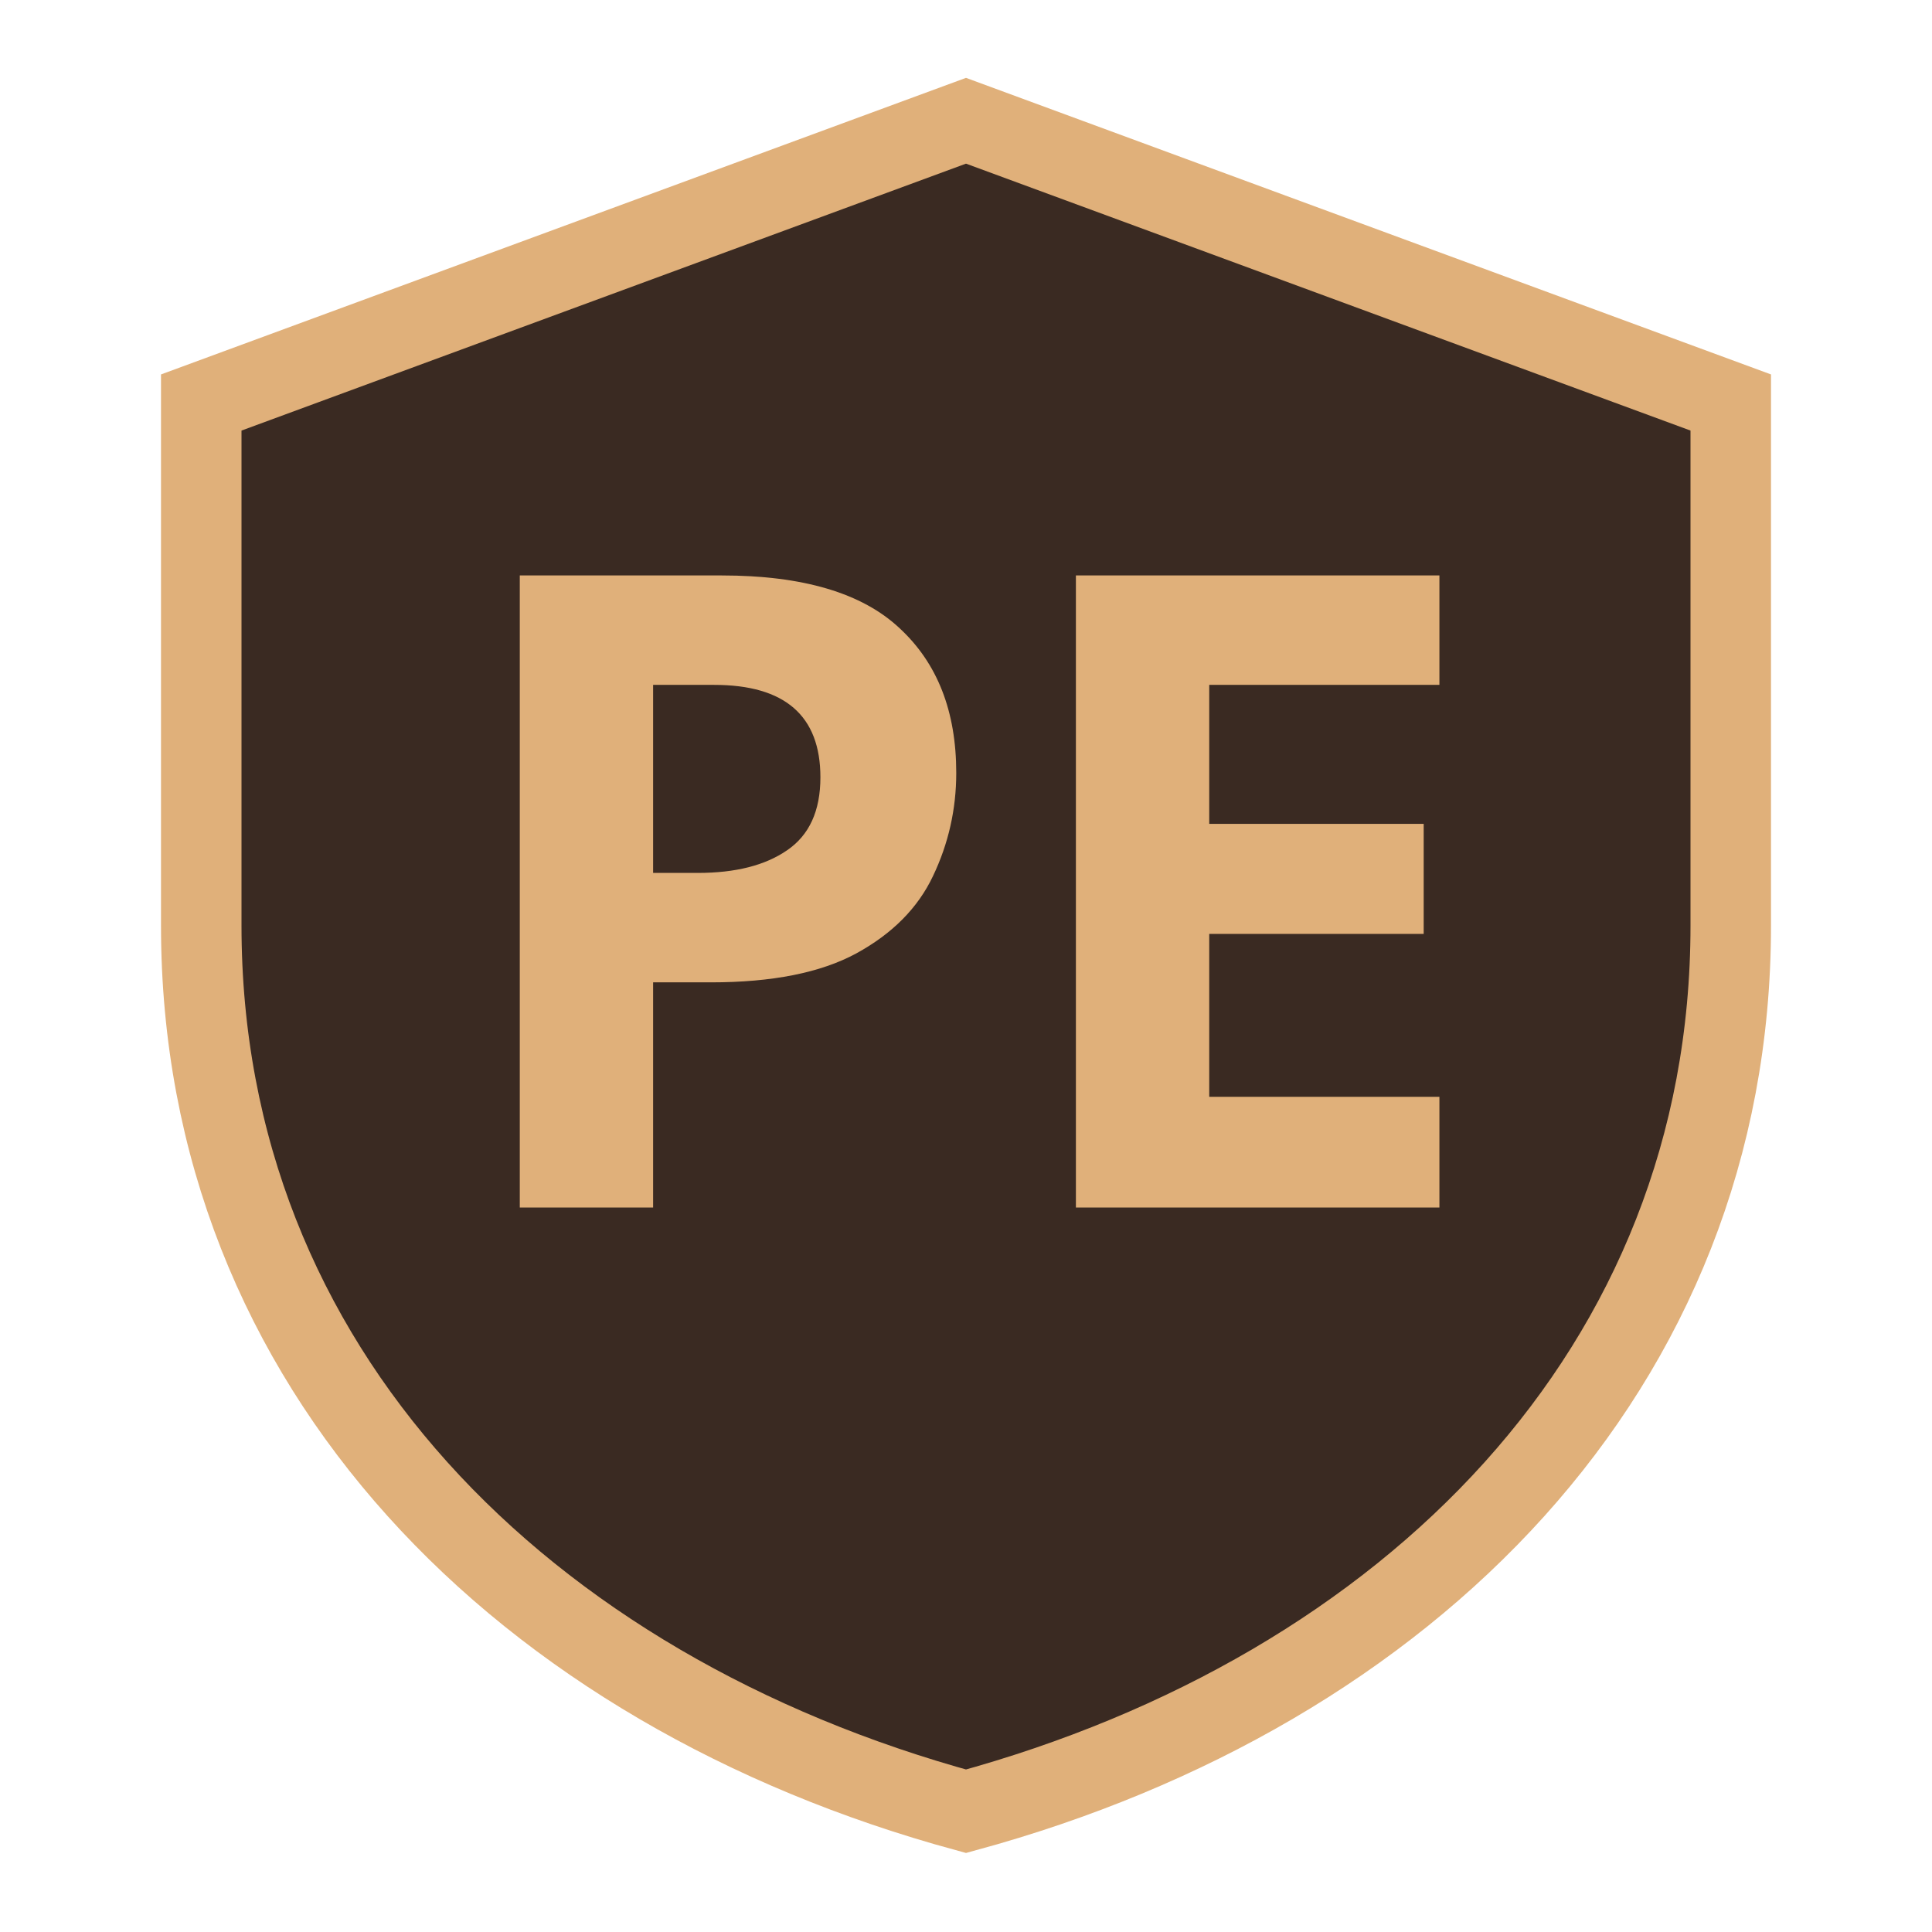
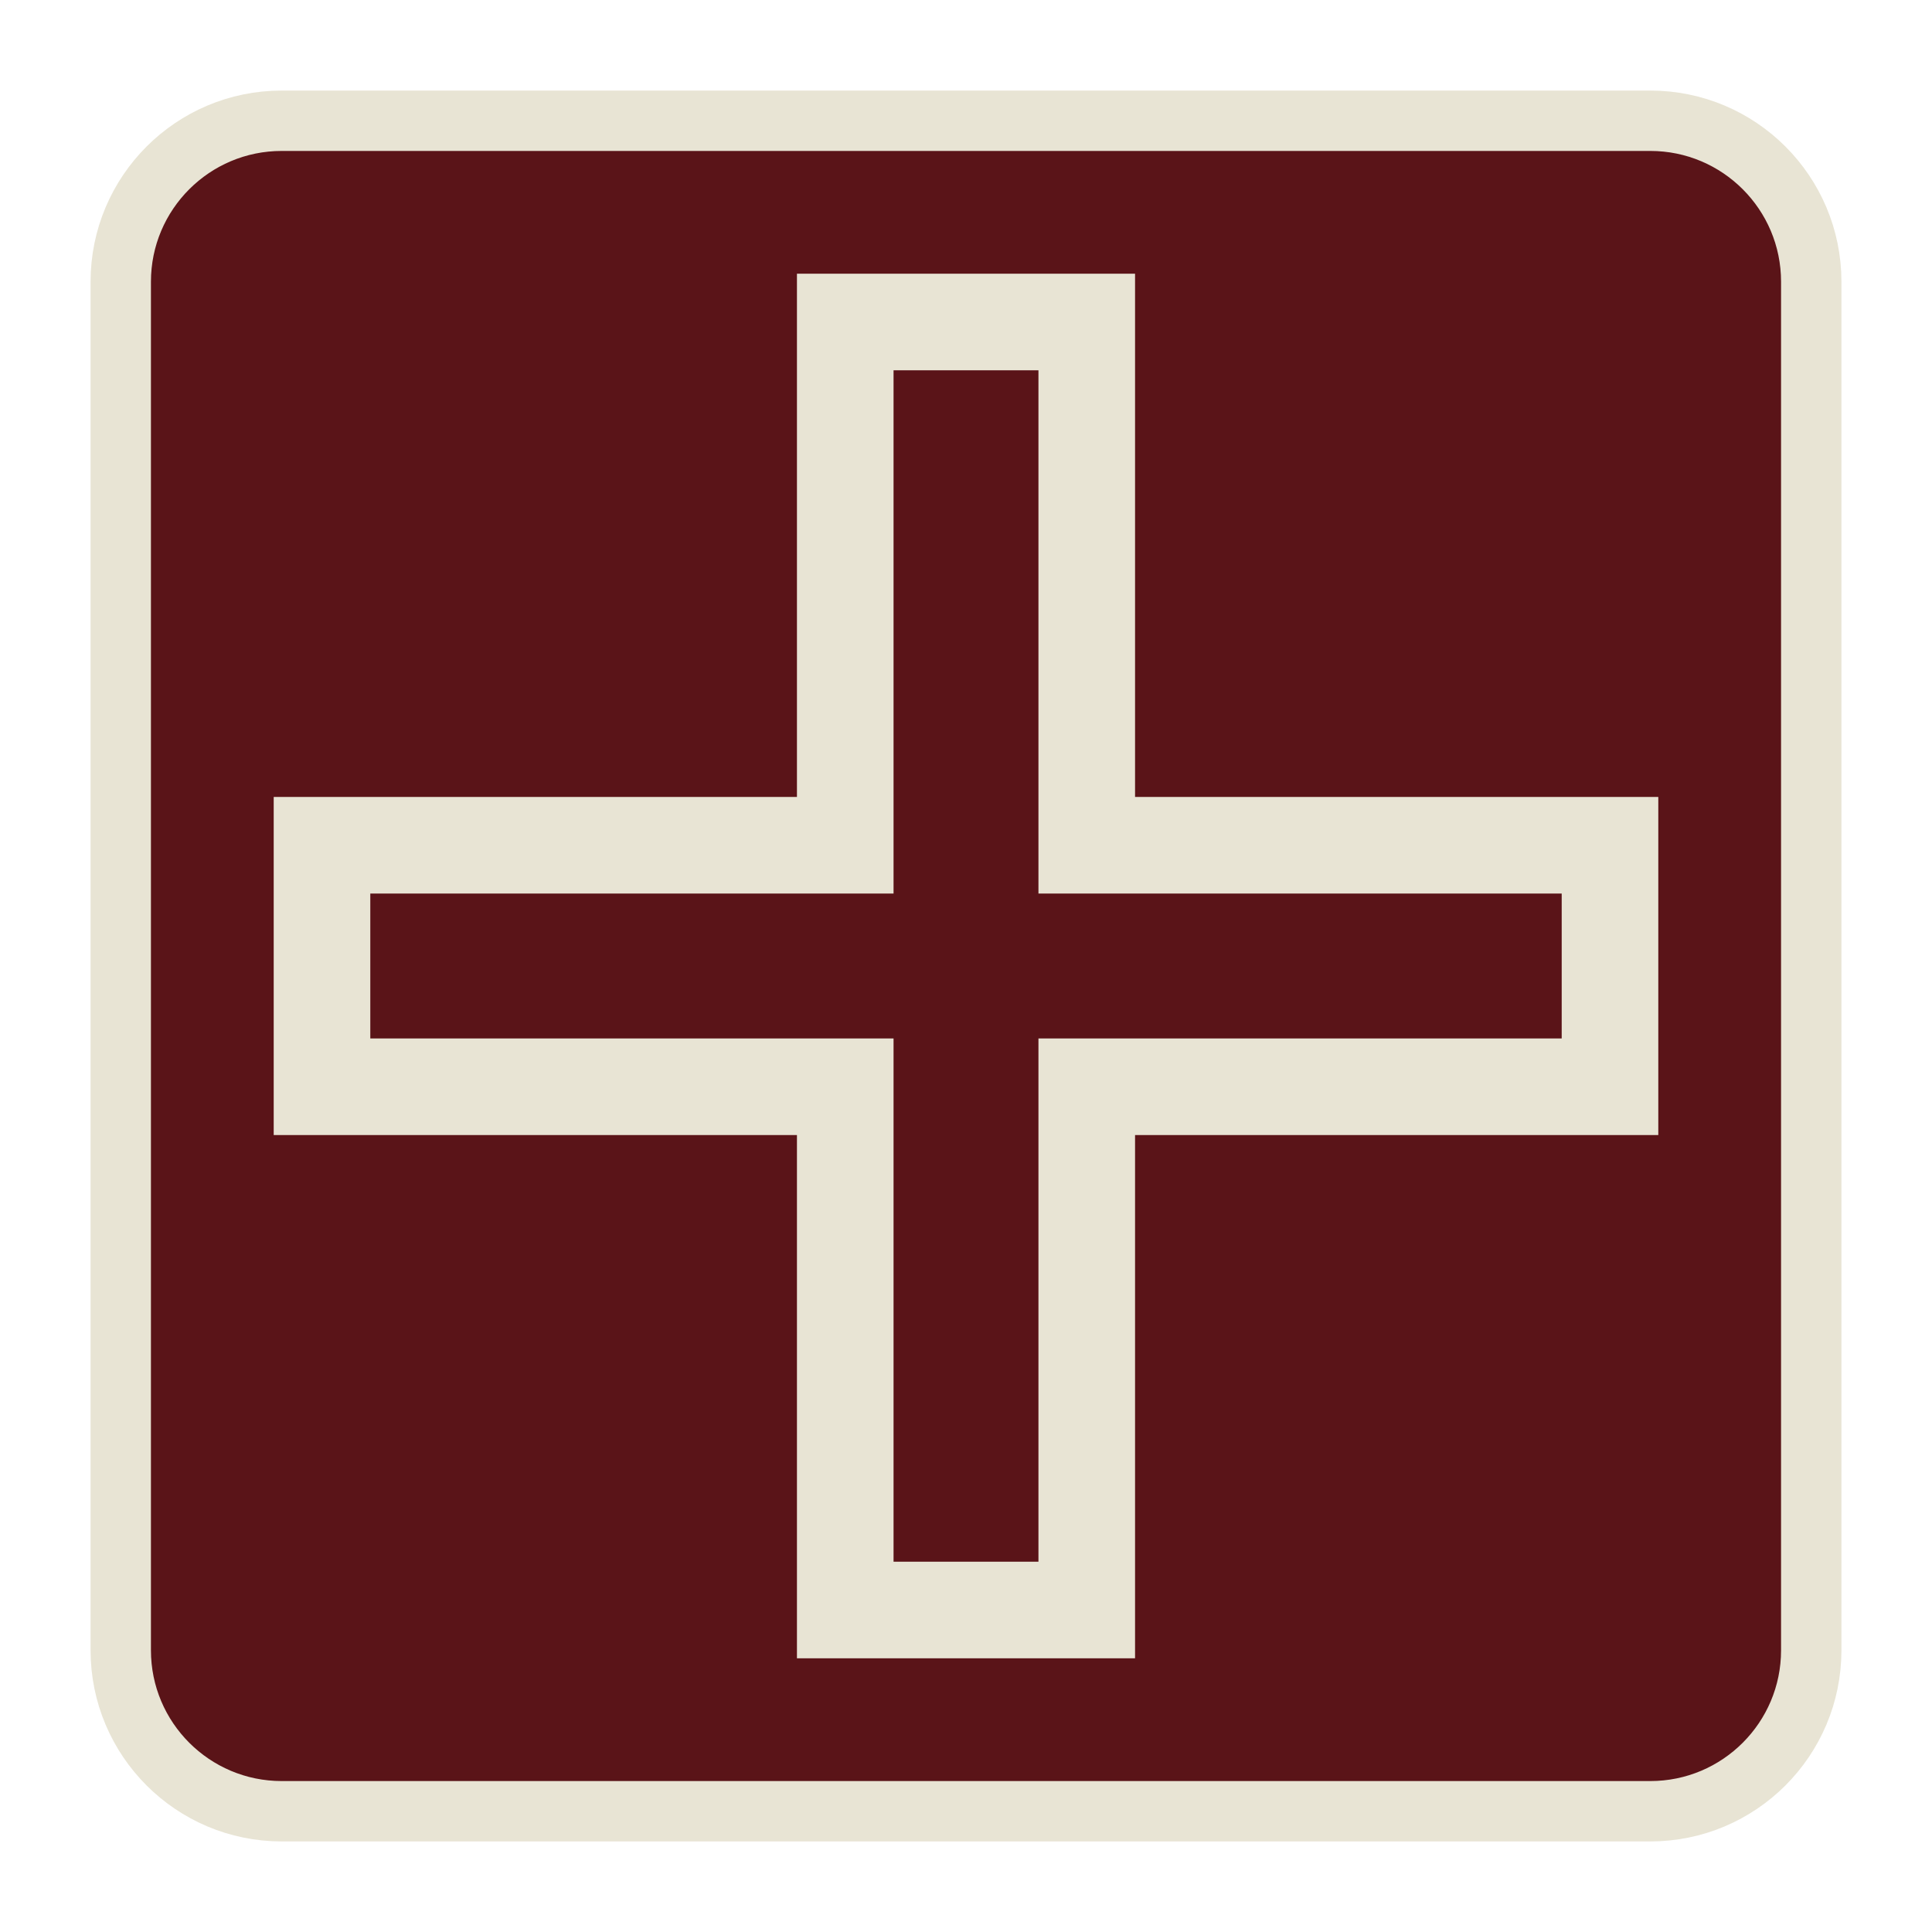
<svg xmlns="http://www.w3.org/2000/svg" viewBox="0 0 48 48" width="48" height="48">
-   <path d="M24 3 43 10v13c0 11-8 19-19 22C13 42 5 34 5 23V10z" fill="#3a2a22" stroke="#e0b07a" stroke-width="2" />
-   <text x="24" y="30" text-anchor="middle" font-family="'Big Shoulders Stencil Display',Impact,sans-serif" font-weight="900" font-size="22" fill="#e0b07a">PE</text>
+   <rect x="3" y="3" width="42" height="42" rx="4" fill="#5a1418" stroke="#e8e4d4" stroke-width="1.5" />
+   <path d="M21 8h6v13h13v6H27v13h-6V27H8v-6h13z" fill="none" stroke="#e8e4d4" stroke-width="2.4" />
</svg>
